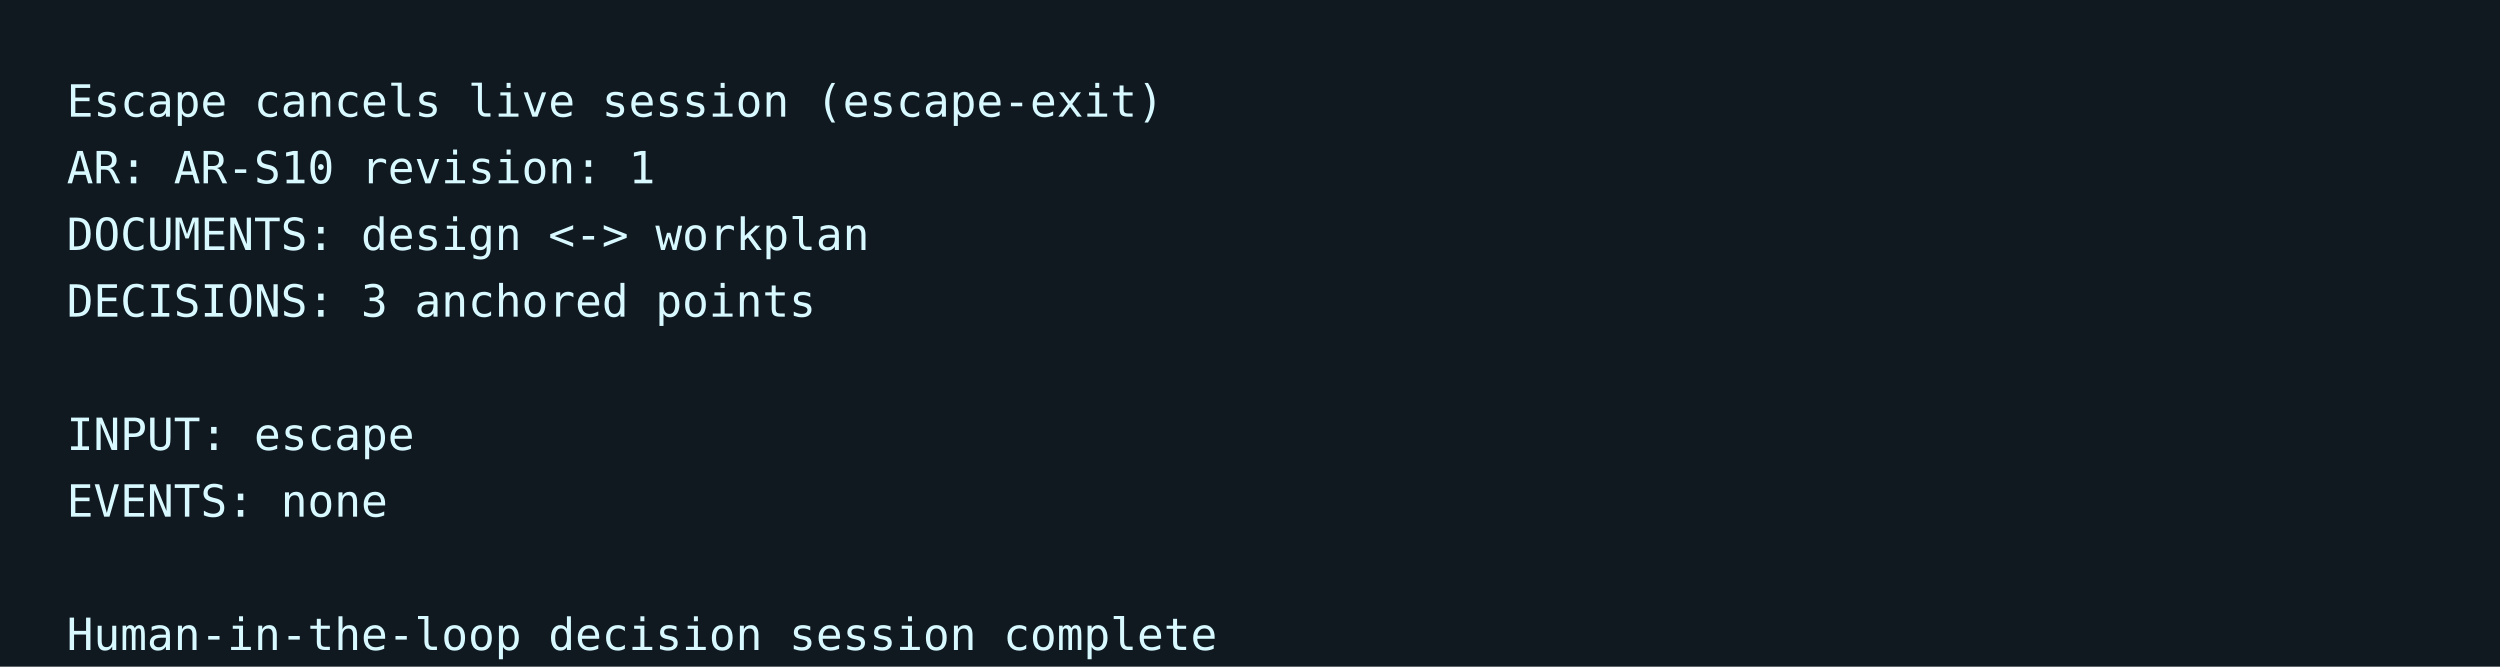
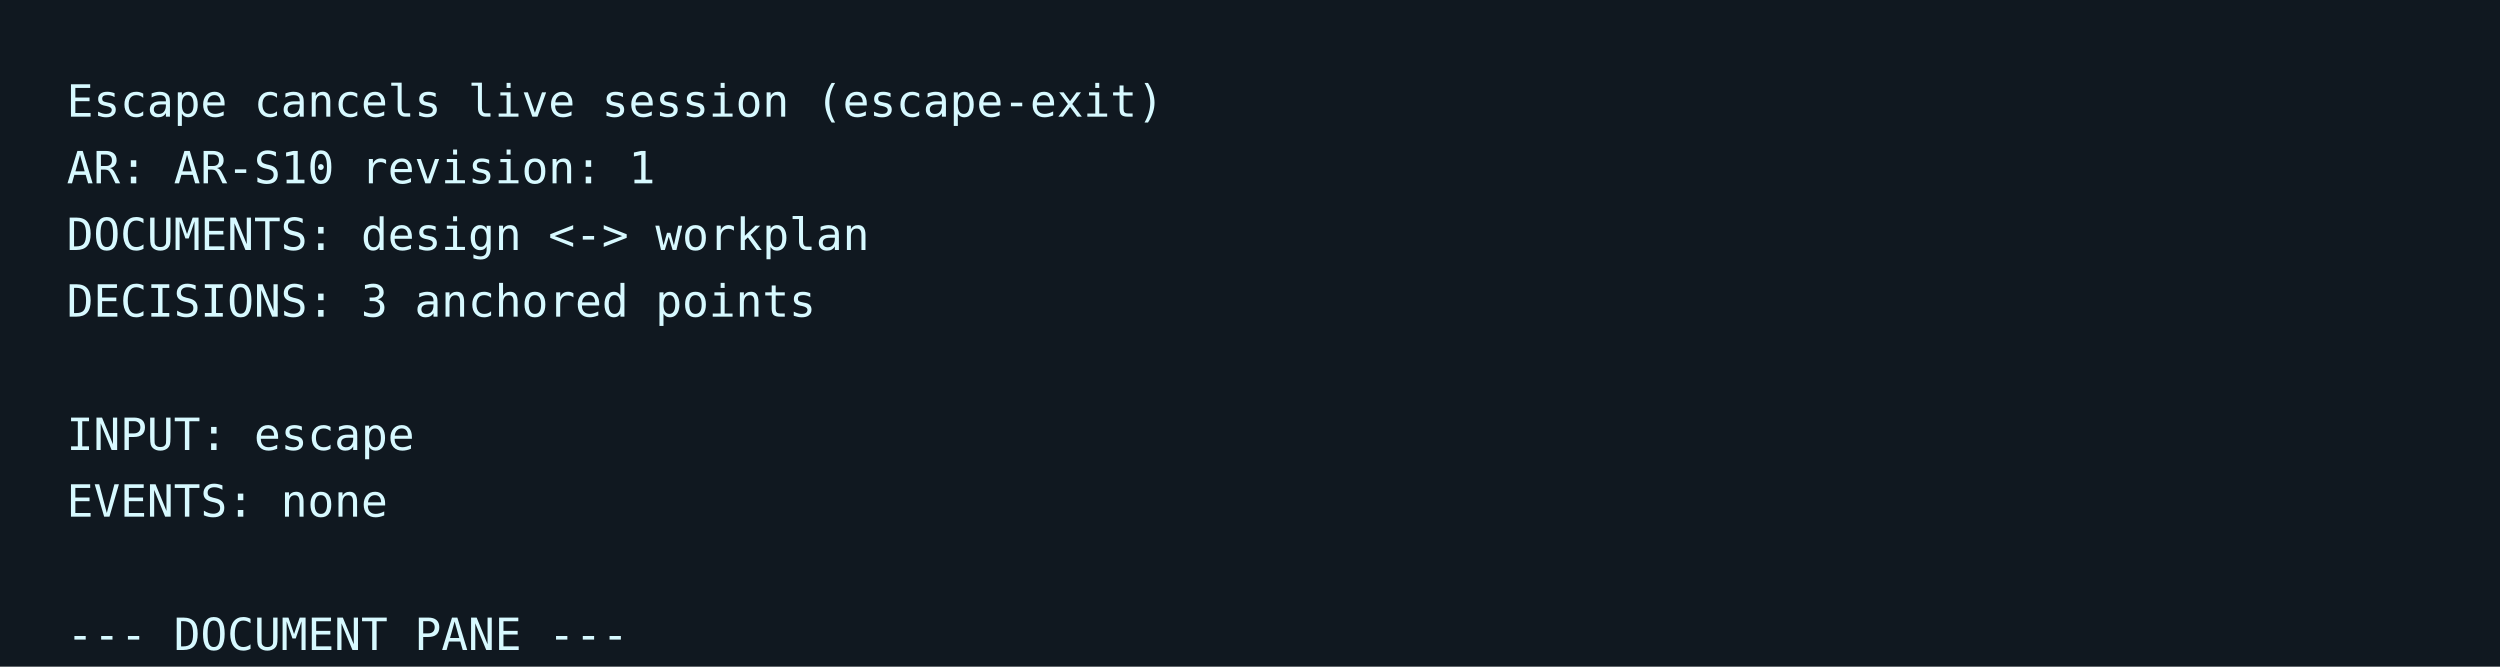
<svg xmlns="http://www.w3.org/2000/svg" width="900" height="240" role="img" aria-labelledby="title-escape-exit desc-escape-exit">
  <rect width="100%" height="100%" fill="#101820" />
  <g fill="#d7f9ff" font-family="monospace" font-size="16">
    <text x="24" y="42">Escape cancels live session (escape-exit)</text>
    <text x="24" y="66">AR: AR-S10  revision: 1</text>
    <text x="24" y="90">DOCUMENTS: design &lt;-&gt; workplan</text>
    <text x="24" y="114">DECISIONS: 3 anchored points</text>
    <text x="24" y="138" />
    <text x="24" y="162">INPUT: escape</text>
    <text x="24" y="186">EVENTS: none</text>
    <text x="24" y="210" />
-     <text x="24" y="234">Human-in-the-loop decision session complete</text>
+     <text x="24" y="234">--- DOCUMENT PANE ---</text>
+     <text x="24" y="258">▶ ACTIVE DECISION ANCHOR: design:L10</text>
+     <text x="24" y="282">▶ HIGHLIGHT TARGET</text>
+     <text x="24" y="306" />
+     <text x="24" y="330">┏━━━━━━━━━━━━━━━━━━━━━━━━━━━━━━━━━━━━━━━━━━━━━━━━━━━━━━━━━━━━━━━━━━━━━━━━━━━━━━┓</text>
+     <text x="24" y="354">┃                               Design document                                ┃</text>
+     <text x="24" y="378">┗━━━━━━━━━━━━━━━━━━━━━━━━━━━━━━━━━━━━━━━━━━━━━━━━━━━━━━━━━━━━━━━━━━━━━━━━━━━━━━┛</text>
+     <text x="24" y="402" />
+     <text x="24" y="426">Scenario: Escape cancels live session                                           </text>
+     <text x="24" y="450" />
+     <text x="24" y="474" />
+     <text x="24" y="498">                                Design boundary                                 </text>
+     <text x="24" y="522" />
+     <text x="24" y="546">--- DECISIONS PANE ---</text>
+     <text x="24" y="570">▶ escape-exit-decision-1 [unresolved]  design:L10</text>
+     <text x="24" y="594">  escape-exit-decision-2 [unresolved]  workplan:L20</text>
+     <text x="24" y="618">  escape-exit-decision-3 [unresolved]  design:L30</text>
+     <text x="24" y="642" />
+     <text x="24" y="666">Decision: Escape cancels live session: decision 1</text>
+     <text x="24" y="690">  ▶ Conservative</text>
+     <text x="24" y="714">    Expedite</text>
+     <text x="24" y="738">--- HELPER PANE ---</text>
+     <text x="24" y="762">Proposal 1/2: Conservative</text>
+     <text x="24" y="786" />
+     <text x="24" y="810">Rationale: Minimize change</text>
+     <text x="24" y="834">Confidence: 0.80</text>
+     <text x="24" y="858">Trade-offs: slower delivery</text>
+     <text x="24" y="882" />
+     <text x="24" y="906">Anchor: design:L10</text>
+     <text x="24" y="930">Highlight: Design boundary</text>
+     <text x="24" y="954">Implications: Synthetic downstream impact for live demonstration.</text>
+     <text x="24" y="978">Evidence gap: Demo evidence is intentionally synthetic.</text>
+     <text x="24" y="1002">Human intent is separate from implementation and quality evidence.</text>
+     <text x="24" y="1026" />
+     <text x="24" y="1050">Human-in-the-loop decision session complete</text>
  </g>
</svg>
